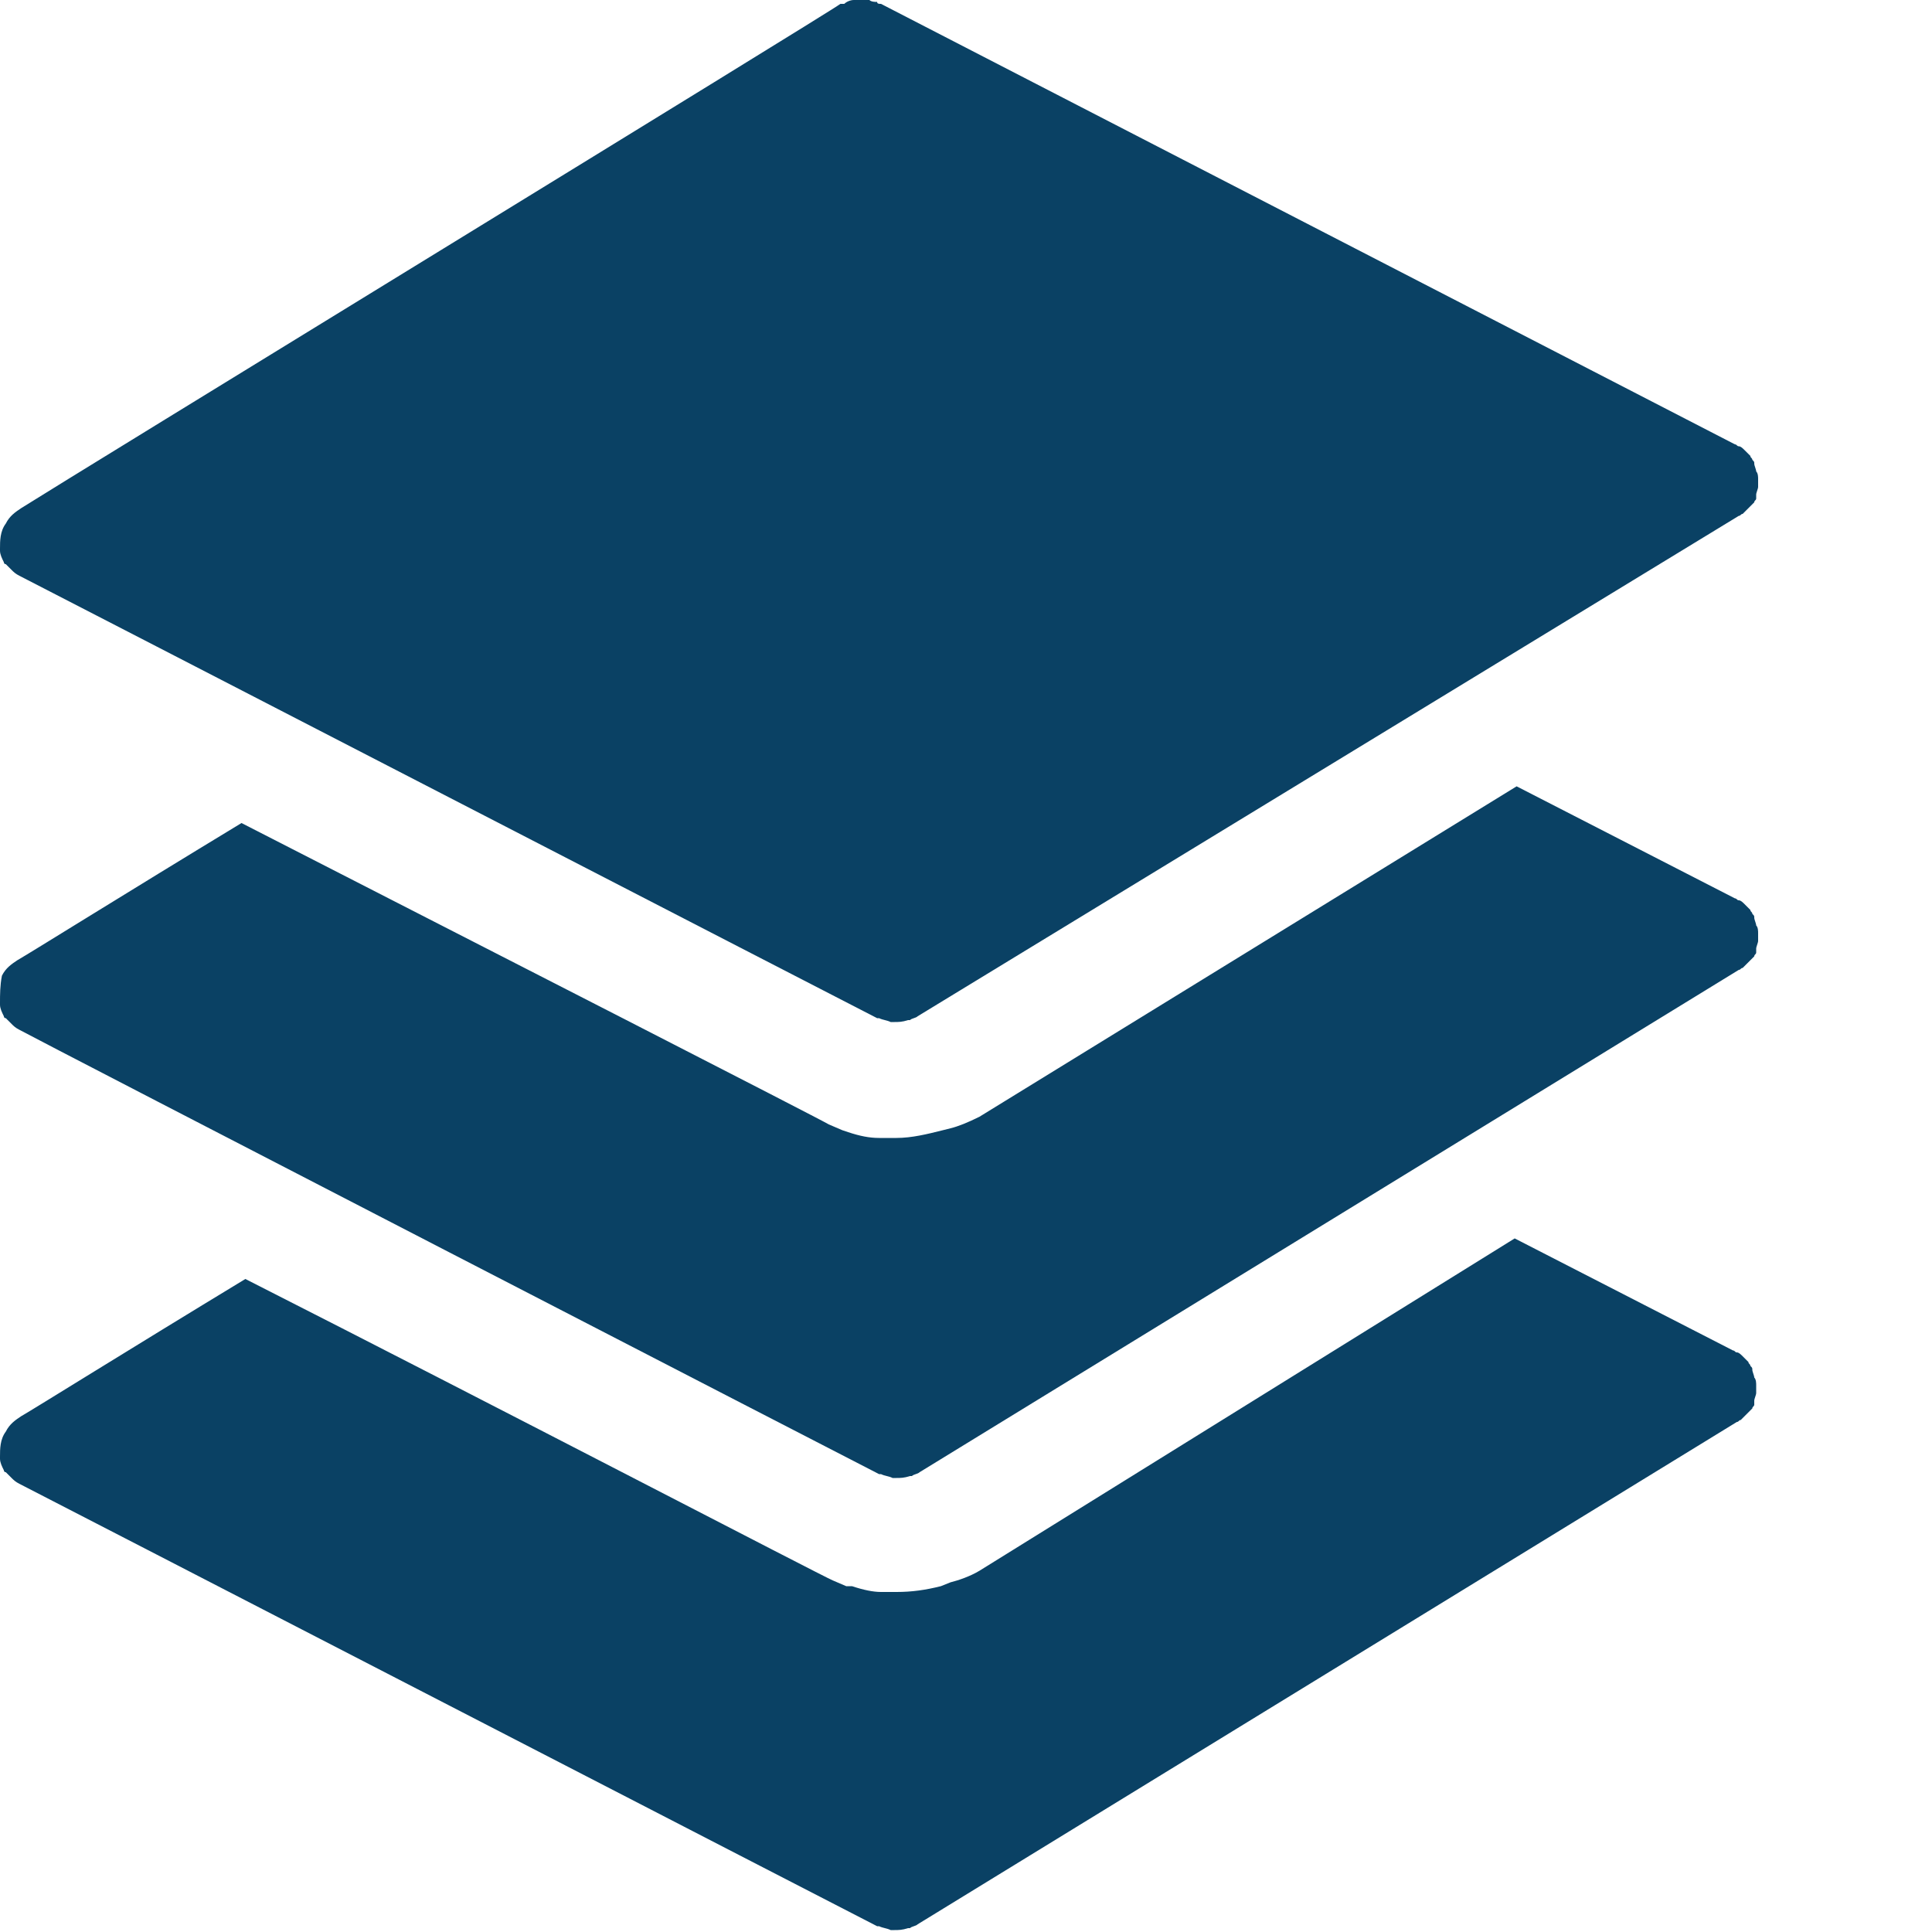
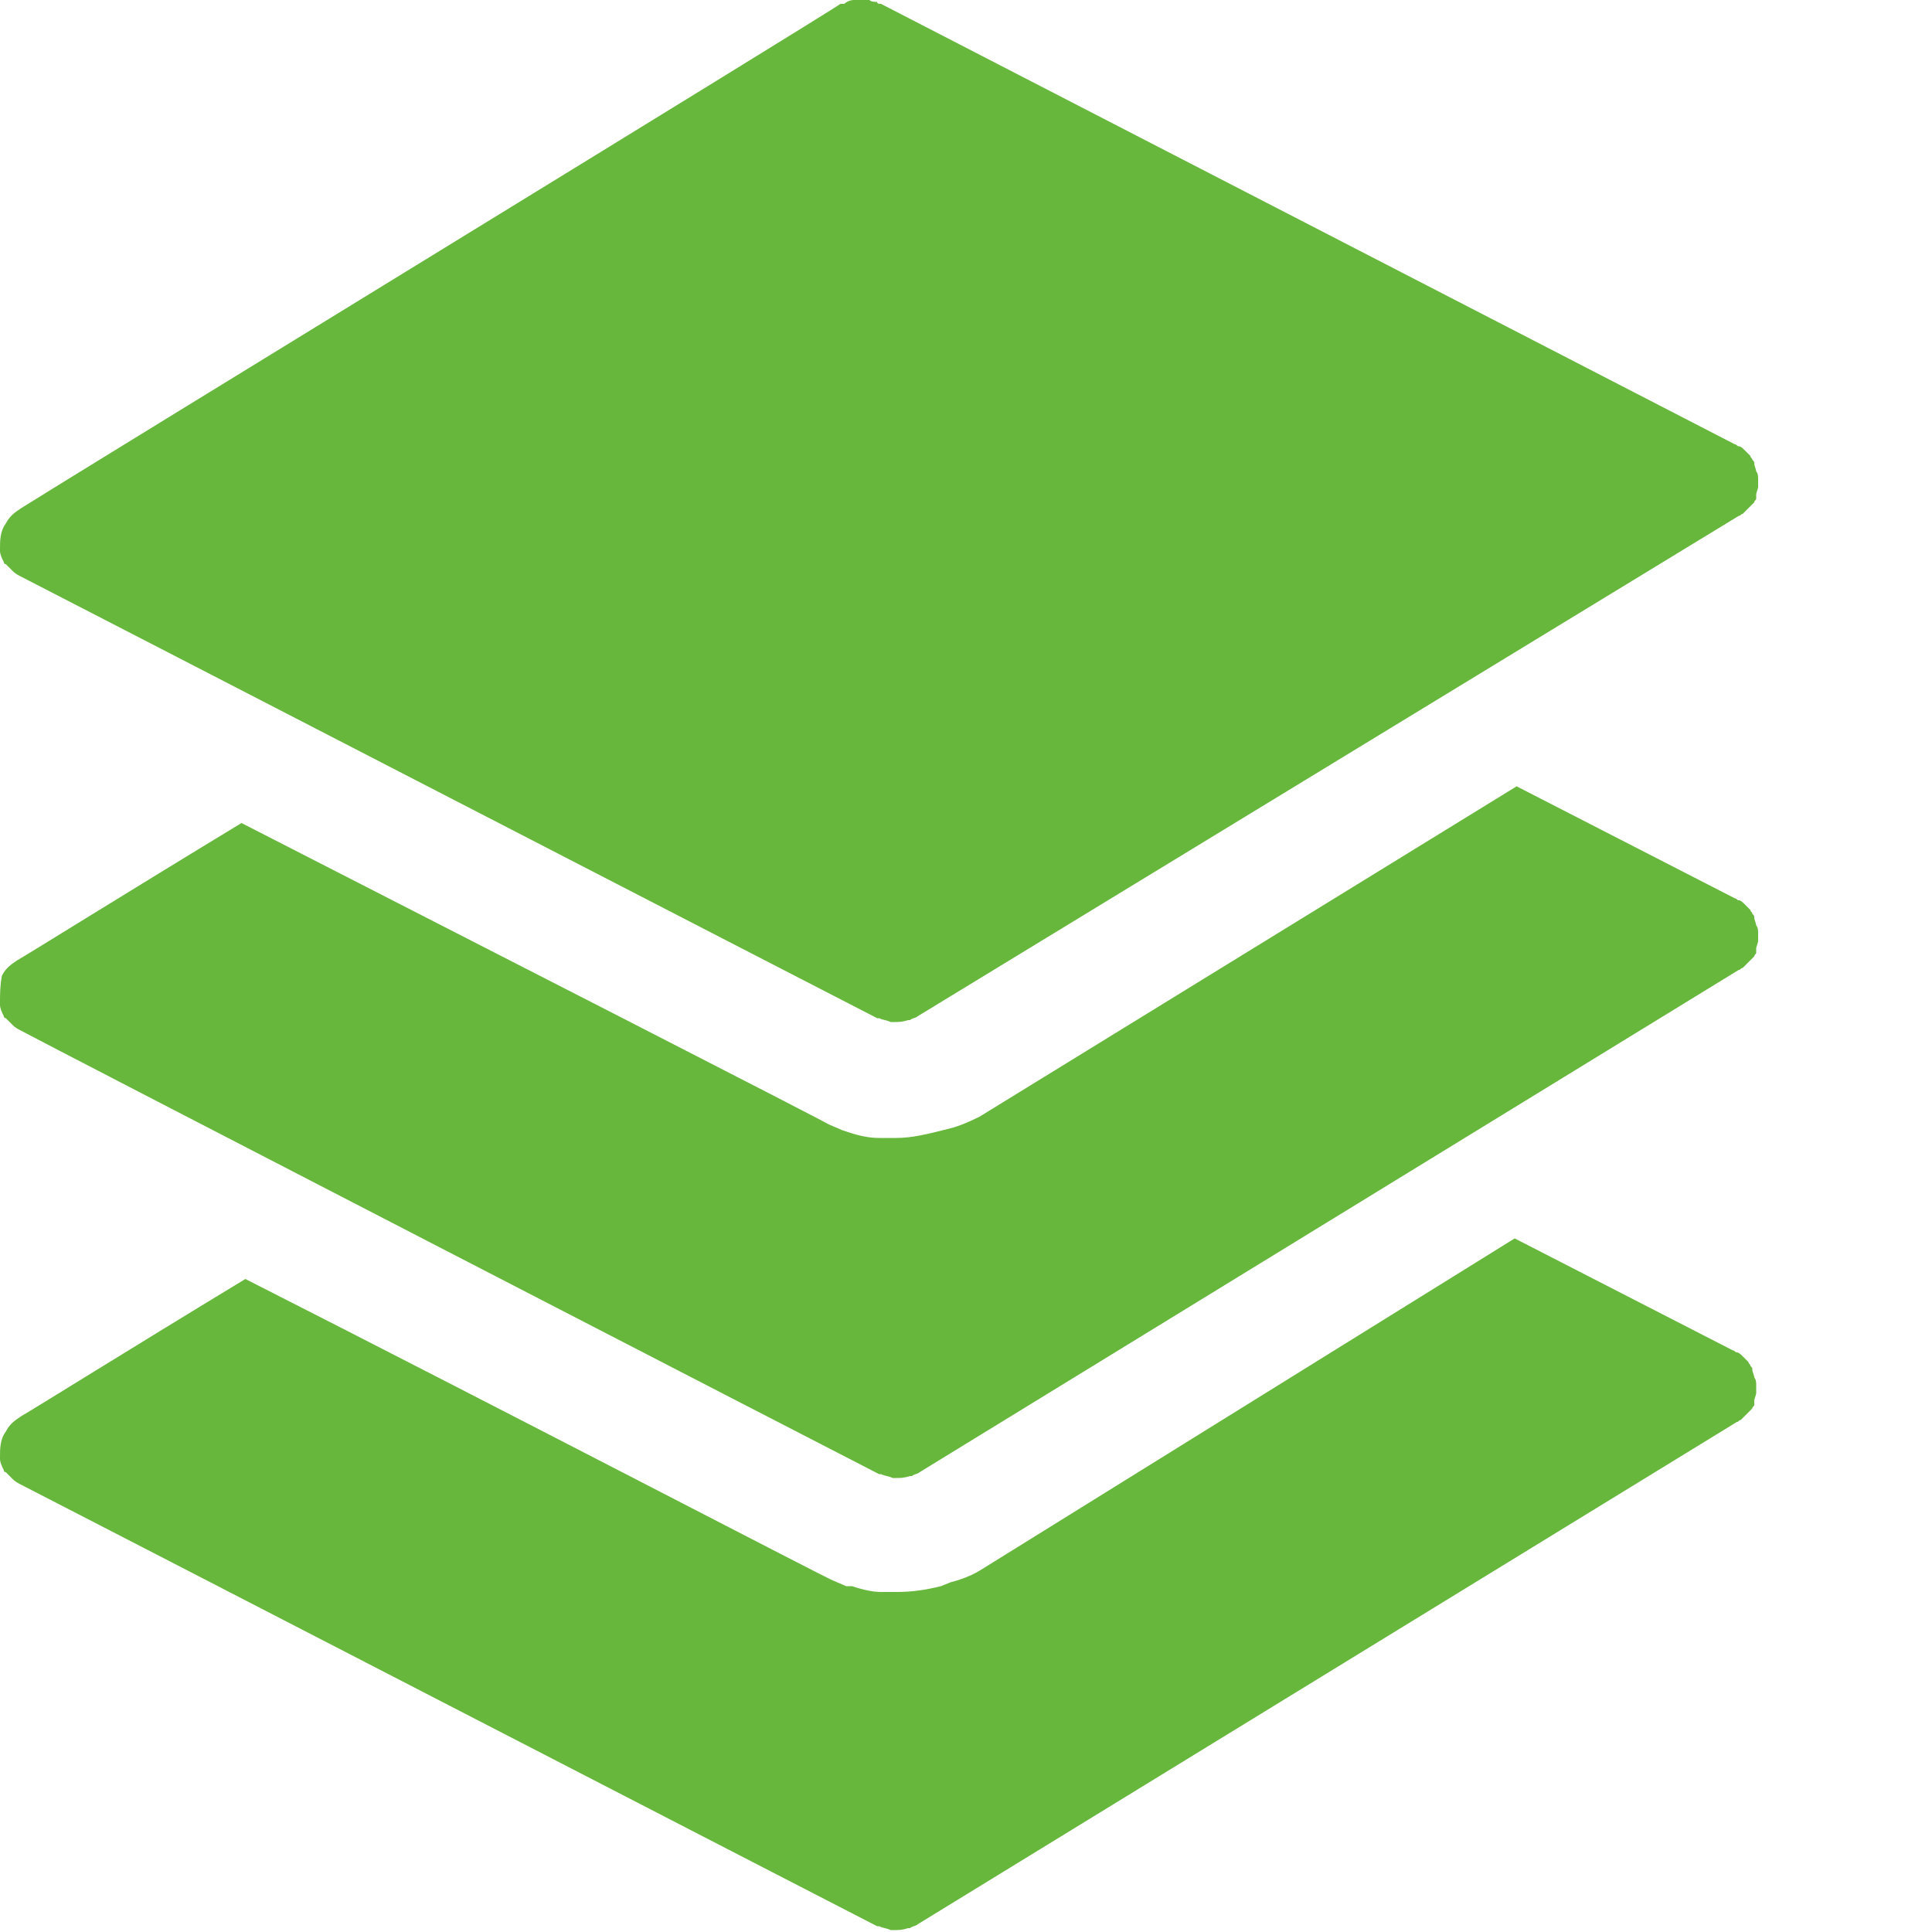
<svg xmlns="http://www.w3.org/2000/svg" version="1.1" id="Layer_1" x="0px" y="0px" viewBox="0 0 100 100" style="enable-background:new 0 0 100 100;" xml:space="preserve">
  <style type="text/css">
- 	.st0{fill-rule:evenodd;clip-rule:evenodd;fill:#0A4164;}
+ 	.st0{fill-rule:evenodd;clip-rule:evenodd;fill:#66B73C;}
</style>
-   <path class="st0" d="M49.2,81.9l-0.5,0.2c-0.8,0.2-1.5,0.3-2.3,0.3h-0.1H46l-0.4,0c-0.4,0-0.9-0.1-1.5-0.3l-0.3,0l-0.7-0.3  c-0.5-0.2-17.4-9-30.4-15.6c-6.1,3.7-10.9,6.7-11.6,7.1c-0.3,0.2-0.6,0.4-0.8,0.8C0,74.5,0,75,0,75.4c0,0,0,0,0,0.1  c0,0.2,0.1,0.4,0.2,0.6c0,0,0,0.1,0.1,0.1c0,0,0,0,0,0c0.1,0.1,0.2,0.2,0.3,0.3c0.1,0.1,0.2,0.2,0.4,0.3c0,0,0,0,0,0  c0.6,0.3,43.8,22.6,44.4,22.9c0,0,0.1,0,0.1,0c0.2,0.1,0.4,0.1,0.6,0.2c0.1,0,0.1,0,0.2,0c0.2,0,0.4,0,0.7-0.1c0,0,0.1,0,0.1,0  c0.1-0.1,0.3-0.1,0.4-0.2l42.4-26c0.1,0,0.1-0.1,0.2-0.1c0.1-0.1,0.2-0.2,0.3-0.3c0.1-0.1,0.2-0.2,0.3-0.3c0-0.1,0.1-0.1,0.1-0.2  c0-0.1,0-0.1,0-0.2c0-0.1,0.1-0.3,0.1-0.4c0-0.1,0-0.3,0-0.4c0-0.1,0-0.3-0.1-0.4c0-0.1-0.1-0.3-0.1-0.4c0-0.1,0-0.1-0.1-0.2  c0-0.1-0.1-0.1-0.1-0.2c-0.1-0.1-0.2-0.2-0.3-0.3c-0.1-0.1-0.2-0.2-0.3-0.2c-0.1,0-0.1-0.1-0.2-0.1l-11.3-5.8L50.7,81.3  C50.2,81.6,49.6,81.8,49.2,81.9z" />
-   <path class="st0" d="M49.2,58.4l-0.4,0.1c-0.8,0.2-1.6,0.4-2.4,0.4H46l-0.5,0c-0.5,0-1-0.1-1.6-0.3l-0.3-0.1l-0.7-0.3  c-0.5-0.3-17.5-9-30.4-15.6c-6.1,3.7-10.9,6.7-11.6,7.1c-0.3,0.2-0.6,0.4-0.8,0.8C0,51,0,51.5,0,51.9c0,0,0,0,0,0.1  c0,0.2,0.1,0.4,0.2,0.6c0,0,0,0.1,0.1,0.1c0,0,0,0,0,0c0.1,0.1,0.2,0.2,0.3,0.3c0.1,0.1,0.2,0.2,0.4,0.3c0,0,0,0,0,0  C1.7,53.7,44.9,76,45.5,76.3c0,0,0.1,0,0.1,0c0.2,0.1,0.4,0.1,0.6,0.2c0.1,0,0.1,0,0.2,0c0.2,0,0.4,0,0.7-0.1c0,0,0.1,0,0.1,0  c0.1-0.1,0.3-0.1,0.4-0.2L90,50.2c0.1,0,0.1-0.1,0.2-0.1c0.1-0.1,0.2-0.2,0.3-0.3c0.1-0.1,0.2-0.2,0.3-0.3c0-0.1,0.1-0.1,0.1-0.2  c0-0.1,0-0.1,0-0.2c0-0.1,0.1-0.3,0.1-0.4c0-0.1,0-0.3,0-0.4c0-0.1,0-0.3-0.1-0.4c0-0.1-0.1-0.3-0.1-0.4c0-0.1,0-0.1-0.1-0.2  c0-0.1-0.1-0.1-0.1-0.2c-0.1-0.1-0.2-0.2-0.3-0.3c-0.1-0.1-0.2-0.2-0.3-0.2c-0.1,0-0.1-0.1-0.2-0.1l-11.3-5.8L50.7,57.8  C50.1,58.1,49.6,58.3,49.2,58.4z" />
-   <path class="st0" d="M45.6,0.2c-0.1,0-0.2,0-0.2-0.1C45.3,0.1,45.1,0.1,45,0c-0.2,0-0.3,0-0.5,0c-0.1,0-0.2,0-0.3,0  c-0.2,0-0.4,0.1-0.5,0.2c0,0-0.1,0-0.2,0C43,0.6,3.3,24.9,1.1,26.3c-0.3,0.2-0.6,0.4-0.8,0.8C0,27.5,0,28,0,28.4c0,0,0,0,0,0.1  c0,0.2,0.1,0.4,0.2,0.6c0,0,0,0.1,0.1,0.1c0,0,0,0,0,0c0.1,0.1,0.2,0.2,0.3,0.3c0.1,0.1,0.2,0.2,0.4,0.3c0,0,0,0,0,0  c0.6,0.3,43.8,22.6,44.4,22.9c0,0,0.1,0,0.1,0c0.2,0.1,0.4,0.1,0.6,0.2c0.1,0,0.1,0,0.2,0c0.2,0,0.4,0,0.7-0.1c0,0,0.1,0,0.1,0  c0.1-0.1,0.3-0.1,0.4-0.2L90,26.7c0.1,0,0.1-0.1,0.2-0.1c0.1-0.1,0.2-0.2,0.3-0.3c0.1-0.1,0.2-0.2,0.3-0.3c0-0.1,0.1-0.1,0.1-0.2  c0-0.1,0-0.1,0-0.2c0-0.1,0.1-0.3,0.1-0.4c0-0.1,0-0.3,0-0.4c0-0.1,0-0.3-0.1-0.4c0-0.1-0.1-0.3-0.1-0.4c0-0.1,0-0.1-0.1-0.2  c0-0.1-0.1-0.1-0.1-0.2c-0.1-0.1-0.2-0.2-0.3-0.3c-0.1-0.1-0.2-0.2-0.3-0.2c-0.1,0-0.1-0.1-0.2-0.1L45.6,0.2z" />
+   <path class="st0" d="M49.2,81.9l-0.5,0.2c-0.8,0.2-1.5,0.3-2.3,0.3h-0.1H46h-0.4c-0.4,0-0.9-0.1-1.5-0.3h-0.3l-0.7-0.3  c-0.5-0.2-17.4-9-30.4-15.6c-6.1,3.7-10.9,6.7-11.6,7.1c-0.3,0.2-0.6,0.4-0.8,0.8C0,74.5,0,75,0,75.4c0,0,0,0,0,0.1  c0,0.2,0.1,0.4,0.2,0.6c0,0,0,0.1,0.1,0.1l0,0c0.1,0.1,0.2,0.2,0.3,0.3c0.1,0.1,0.2,0.2,0.4,0.3l0,0c0.6,0.3,43.8,22.6,44.4,22.9  h0.1c0.2,0.1,0.4,0.1,0.6,0.2c0.1,0,0.1,0,0.2,0c0.2,0,0.4,0,0.7-0.1h0.1c0.1-0.1,0.3-0.1,0.4-0.2l42.4-26c0.1,0,0.1-0.1,0.2-0.1  c0.1-0.1,0.2-0.2,0.3-0.3c0.1-0.1,0.2-0.2,0.3-0.3c0-0.1,0.1-0.1,0.1-0.2s0-0.1,0-0.2s0.1-0.3,0.1-0.4s0-0.3,0-0.4s0-0.3-0.1-0.4  c0-0.1-0.1-0.3-0.1-0.4s0-0.1-0.1-0.2c0-0.1-0.1-0.1-0.1-0.2c-0.1-0.1-0.2-0.2-0.3-0.3C90.1,70.1,90,70,89.9,70  c-0.1,0-0.1-0.1-0.2-0.1l-11.3-5.8L50.7,81.3C50.2,81.6,49.6,81.8,49.2,81.9z" />
+   <path class="st0" d="M49.2,58.4l-0.4,0.1c-0.8,0.2-1.6,0.4-2.4,0.4H46h-0.5c-0.5,0-1-0.1-1.6-0.3l-0.3-0.1l-0.7-0.3  c-0.5-0.3-17.5-9-30.4-15.6c-6.1,3.7-10.9,6.7-11.6,7.1c-0.3,0.2-0.6,0.4-0.8,0.8C0,51,0,51.5,0,51.9c0,0,0,0,0,0.1  c0,0.2,0.1,0.4,0.2,0.6c0,0,0,0.1,0.1,0.1l0,0c0.1,0.1,0.2,0.2,0.3,0.3s0.2,0.2,0.4,0.3l0,0c0.7,0.4,43.9,22.7,44.5,23h0.1  c0.2,0.1,0.4,0.1,0.6,0.2c0.1,0,0.1,0,0.2,0c0.2,0,0.4,0,0.7-0.1h0.1c0.1-0.1,0.3-0.1,0.4-0.2l42.4-26c0.1,0,0.1-0.1,0.2-0.1  c0.1-0.1,0.2-0.2,0.3-0.3c0.1-0.1,0.2-0.2,0.3-0.3c0-0.1,0.1-0.1,0.1-0.2c0-0.1,0-0.1,0-0.2c0-0.1,0.1-0.3,0.1-0.4  c0-0.1,0-0.3,0-0.4c0-0.1,0-0.3-0.1-0.4c0-0.1-0.1-0.3-0.1-0.4c0-0.1,0-0.1-0.1-0.2c0-0.1-0.1-0.1-0.1-0.2c-0.1-0.1-0.2-0.2-0.3-0.3  c-0.1-0.1-0.2-0.2-0.3-0.2c-0.1,0-0.1-0.1-0.2-0.1l-11.3-5.8L50.7,57.8C50.1,58.1,49.6,58.3,49.2,58.4z" />
+   <path class="st0" d="M45.6,0.2c-0.1,0-0.2,0-0.2-0.1c-0.1,0-0.3,0-0.4-0.1c-0.2,0-0.3,0-0.5,0c-0.1,0-0.2,0-0.3,0  c-0.2,0-0.4,0.1-0.5,0.2c0,0-0.1,0-0.2,0C43,0.6,3.3,24.9,1.1,26.3c-0.3,0.2-0.6,0.4-0.8,0.8C0,27.5,0,28,0,28.4c0,0,0,0,0,0.1  c0,0.2,0.1,0.4,0.2,0.6c0,0,0,0.1,0.1,0.1l0,0c0.1,0.1,0.2,0.2,0.3,0.3c0.1,0.1,0.2,0.2,0.4,0.3l0,0c0.6,0.3,43.8,22.6,44.4,22.9  h0.1c0.2,0.1,0.4,0.1,0.6,0.2c0.1,0,0.1,0,0.2,0c0.2,0,0.4,0,0.7-0.1h0.1c0.1-0.1,0.3-0.1,0.4-0.2L90,26.7c0.1,0,0.1-0.1,0.2-0.1  c0.1-0.1,0.2-0.2,0.3-0.3c0.1-0.1,0.2-0.2,0.3-0.3c0-0.1,0.1-0.1,0.1-0.2s0-0.1,0-0.2s0.1-0.3,0.1-0.4s0-0.3,0-0.4s0-0.3-0.1-0.4  c0-0.1-0.1-0.3-0.1-0.4s0-0.1-0.1-0.2c0-0.1-0.1-0.1-0.1-0.2c-0.1-0.1-0.2-0.2-0.3-0.3c-0.1-0.1-0.2-0.2-0.3-0.2  c-0.1,0-0.1-0.1-0.2-0.1L45.6,0.2z" />
</svg>
